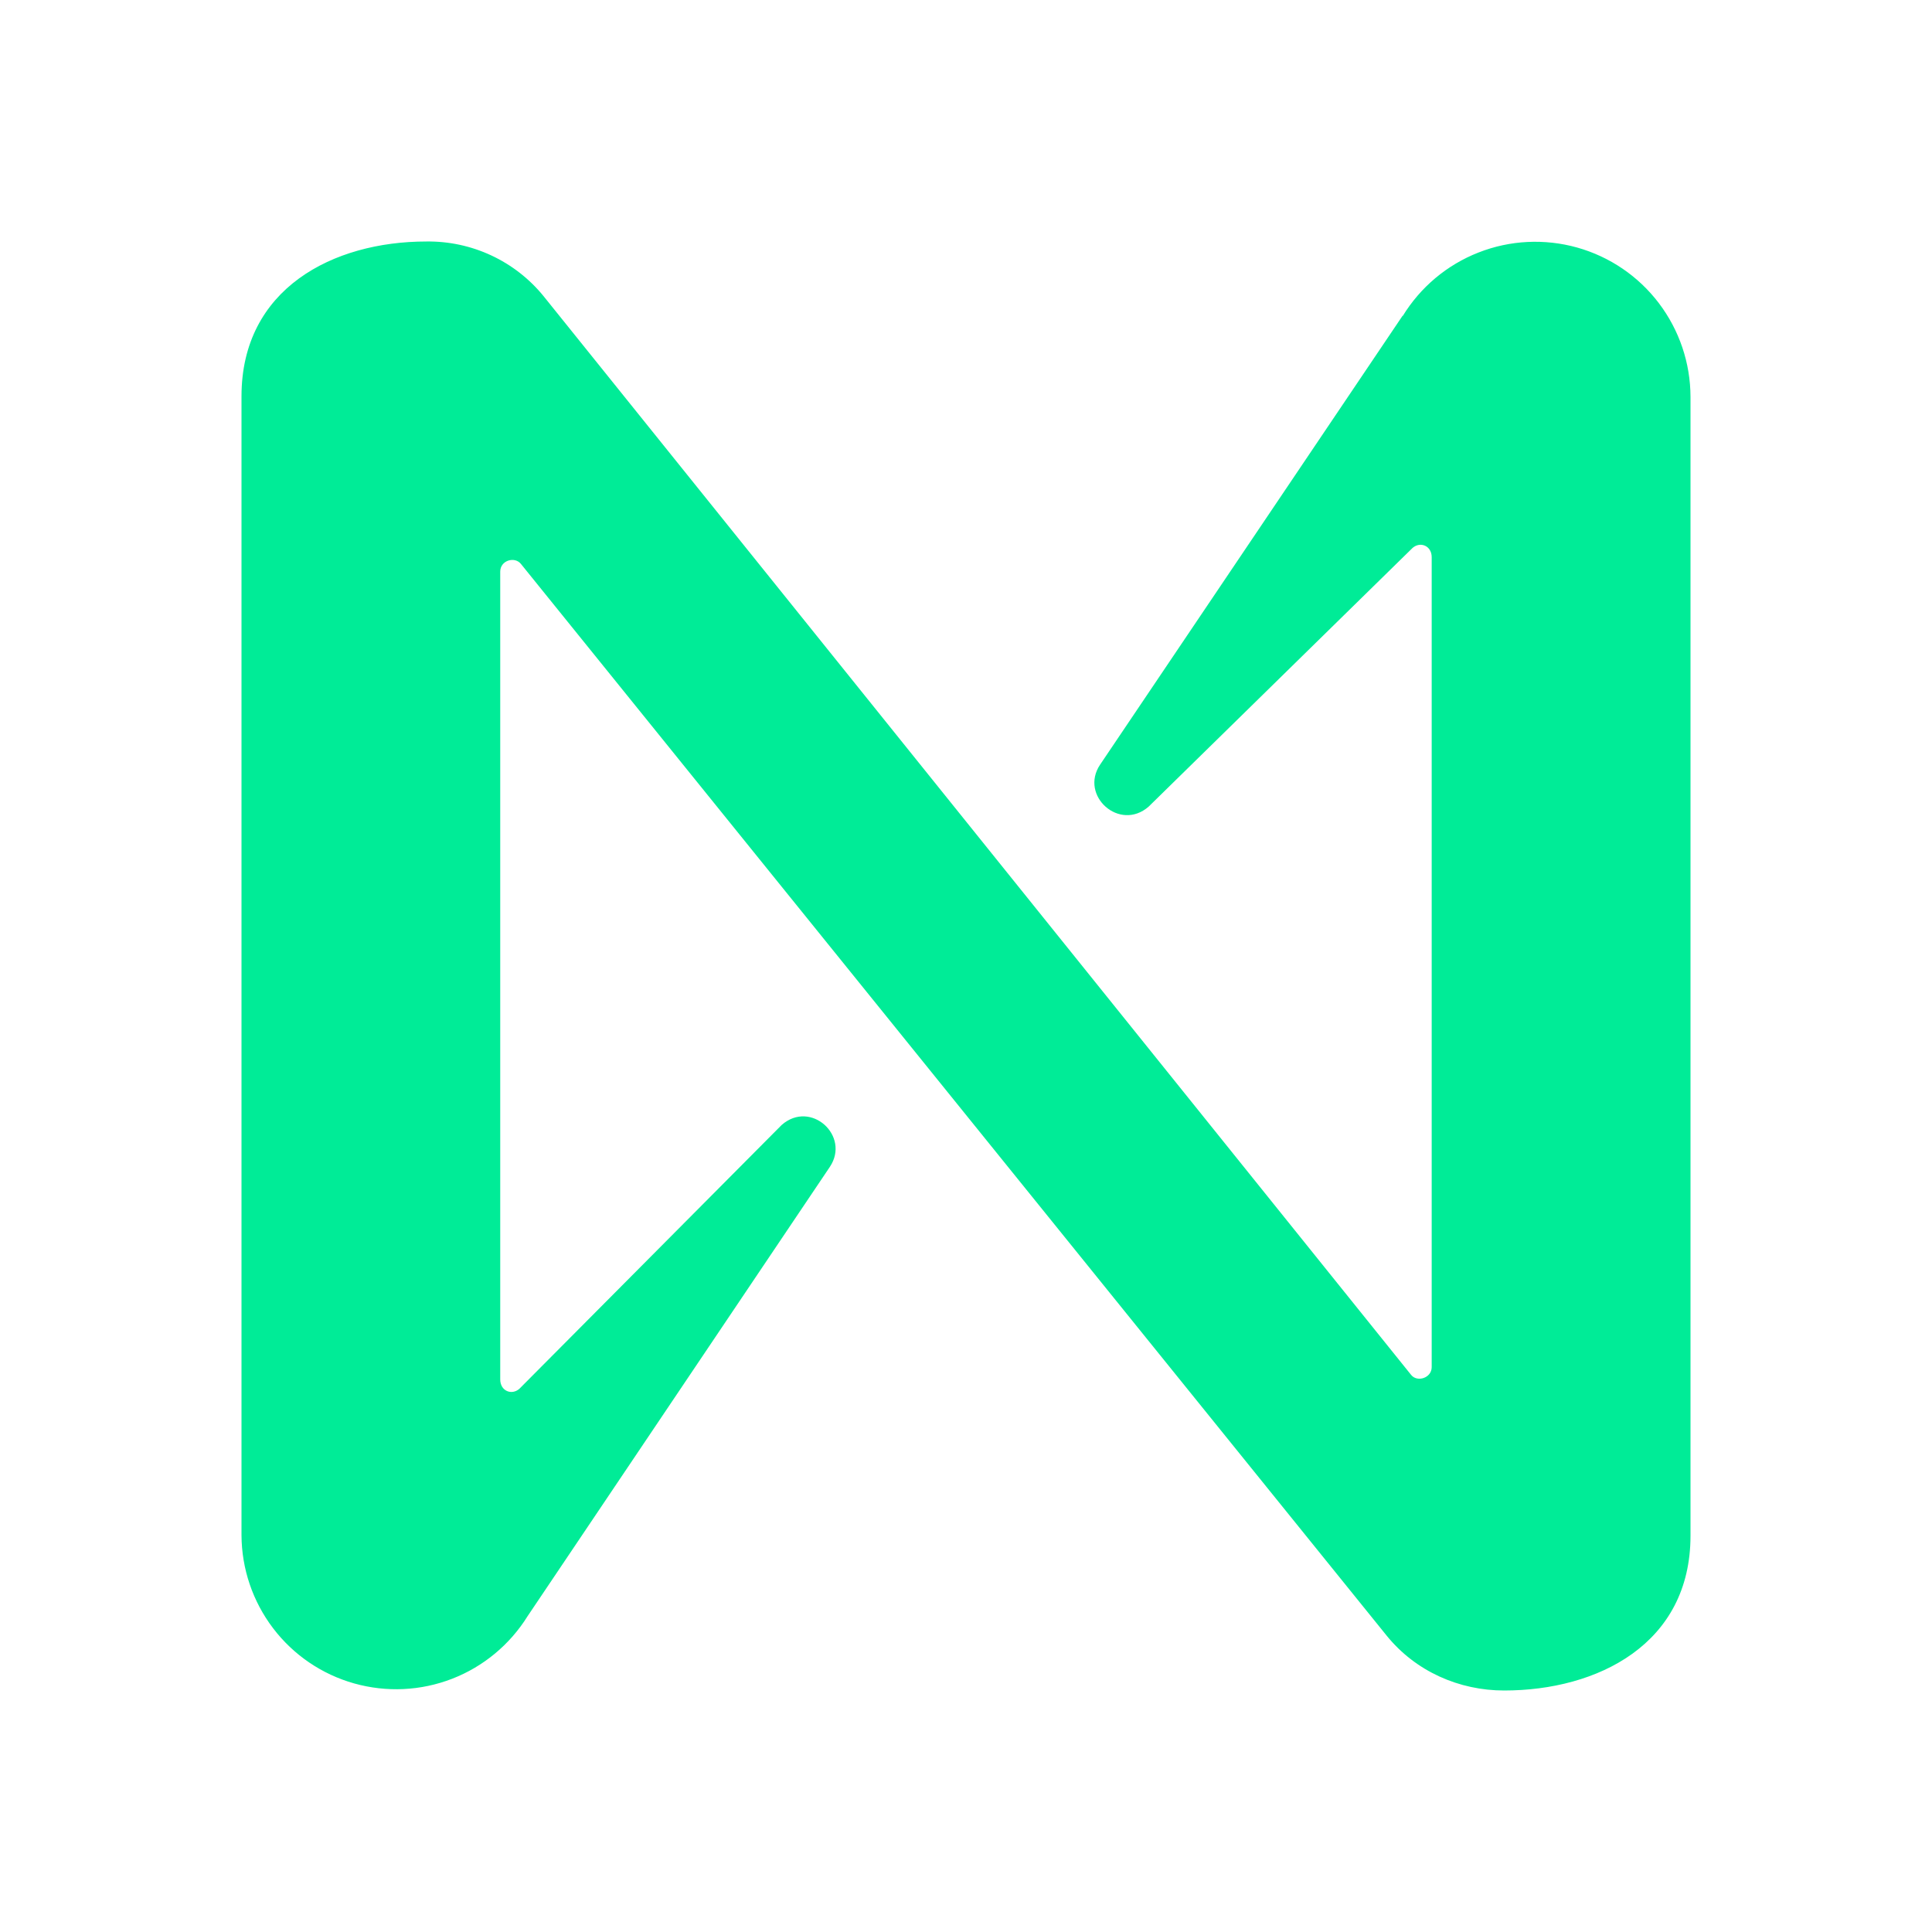
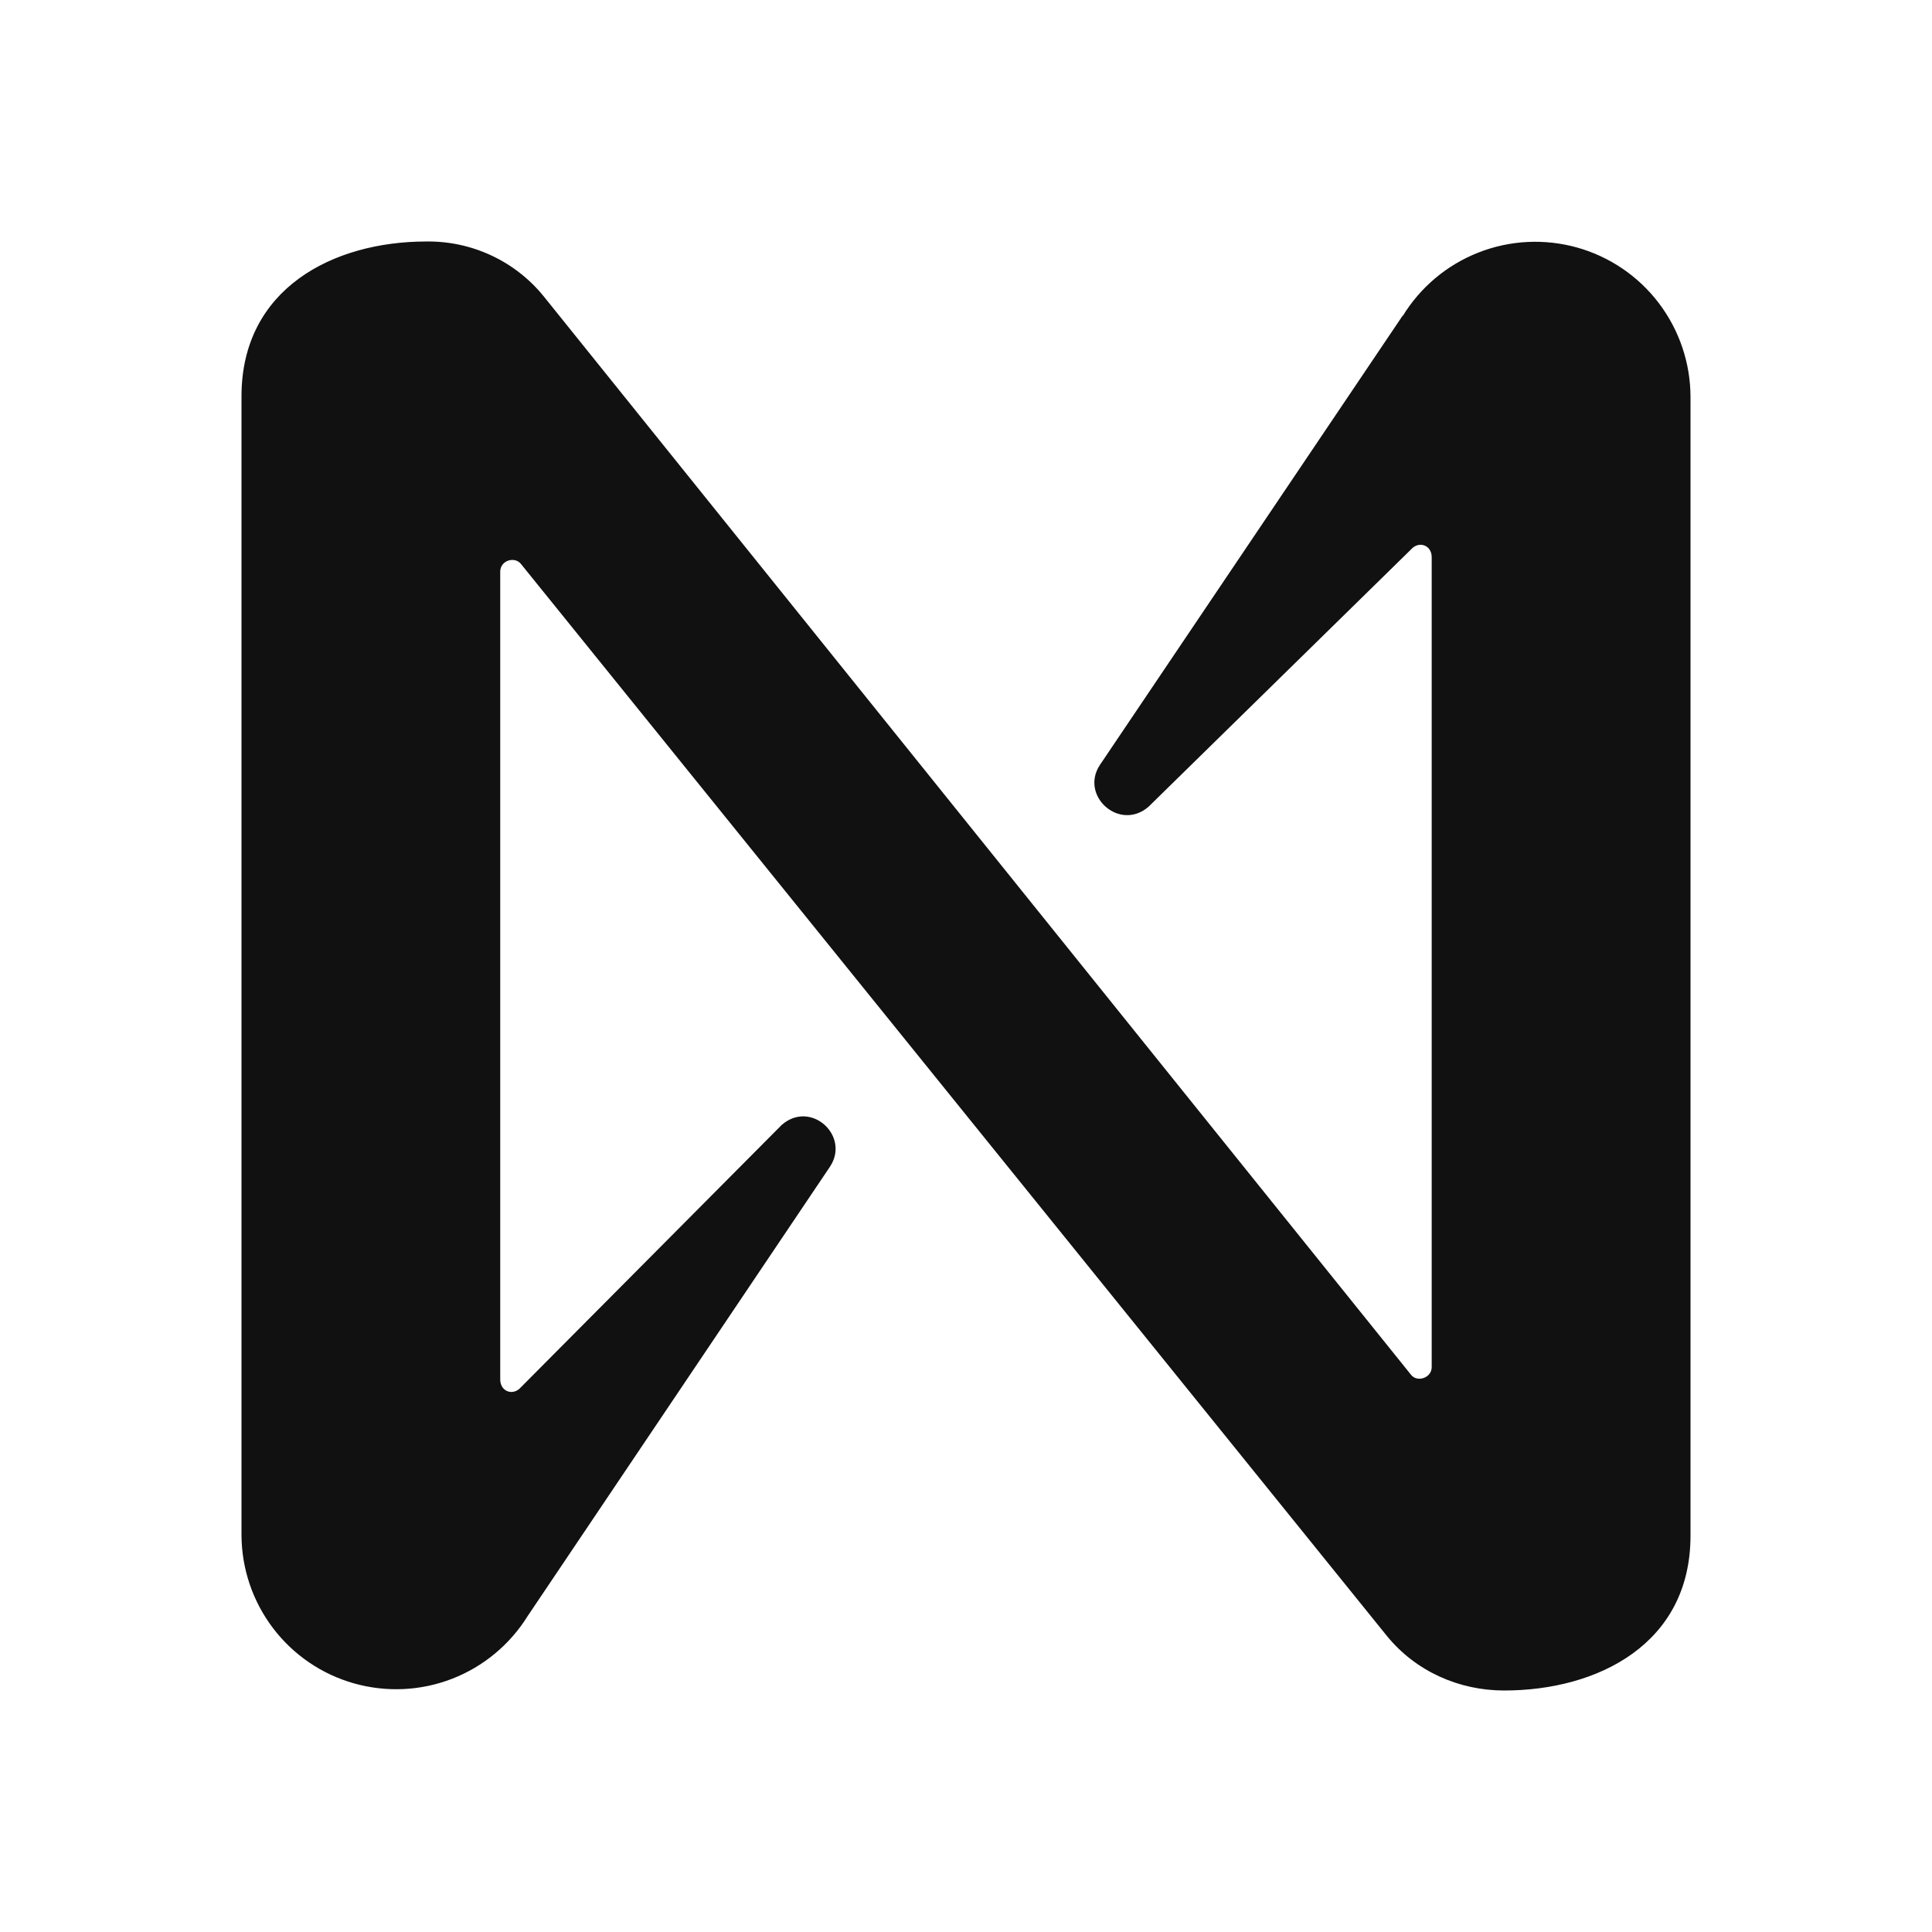
<svg xmlns="http://www.w3.org/2000/svg" width="24" height="24" viewBox="0 0 24 24" fill="none">
-   <path d="M17.425 3.92L13.665 9.5C13.408 9.885 13.909 10.335 14.269 10.02L17.548 6.806C17.644 6.723 17.785 6.78 17.785 6.921V16.983C17.785 17.118 17.605 17.175 17.529 17.079L6.754 3.681C6.579 3.465 6.356 3.291 6.103 3.173C5.85 3.055 5.574 2.996 5.295 3C4.138 3 3 3.585 3 4.923V19.071C3.002 19.488 3.139 19.893 3.392 20.226C3.644 20.558 3.998 20.799 4.399 20.912C4.801 21.025 5.228 21.005 5.617 20.854C6.006 20.703 6.335 20.429 6.555 20.075L10.309 14.495C10.566 14.109 10.071 13.659 9.711 13.974L6.451 17.253C6.355 17.336 6.214 17.279 6.214 17.136V7.101C6.214 6.96 6.394 6.909 6.471 7.005L17.226 20.319C17.586 20.763 18.126 21 18.685 21C19.849 21 21 20.421 21 19.078V4.929C20.999 4.509 20.861 4.101 20.607 3.766C20.353 3.431 19.997 3.189 19.592 3.075C19.188 2.962 18.757 2.983 18.366 3.137C17.975 3.29 17.645 3.567 17.425 3.926V3.92Z" fill="#00EC97" />
+   <path d="M17.425 3.92L13.665 9.5C13.408 9.885 13.909 10.335 14.269 10.02L17.548 6.806C17.644 6.723 17.785 6.78 17.785 6.921V16.983C17.785 17.118 17.605 17.175 17.529 17.079L6.754 3.681C6.579 3.465 6.356 3.291 6.103 3.173C5.85 3.055 5.574 2.996 5.295 3C4.138 3 3 3.585 3 4.923V19.071C3.002 19.488 3.139 19.893 3.392 20.226C3.644 20.558 3.998 20.799 4.399 20.912C4.801 21.025 5.228 21.005 5.617 20.854C6.006 20.703 6.335 20.429 6.555 20.075L10.309 14.495C10.566 14.109 10.071 13.659 9.711 13.974L6.451 17.253C6.355 17.336 6.214 17.279 6.214 17.136V7.101C6.214 6.96 6.394 6.909 6.471 7.005L17.226 20.319C17.586 20.763 18.126 21 18.685 21C19.849 21 21 20.421 21 19.078V4.929C20.999 4.509 20.861 4.101 20.607 3.766C20.353 3.431 19.997 3.189 19.592 3.075C19.188 2.962 18.757 2.983 18.366 3.137C17.975 3.29 17.645 3.567 17.425 3.926V3.92Z" fill="#111111" />
</svg>
